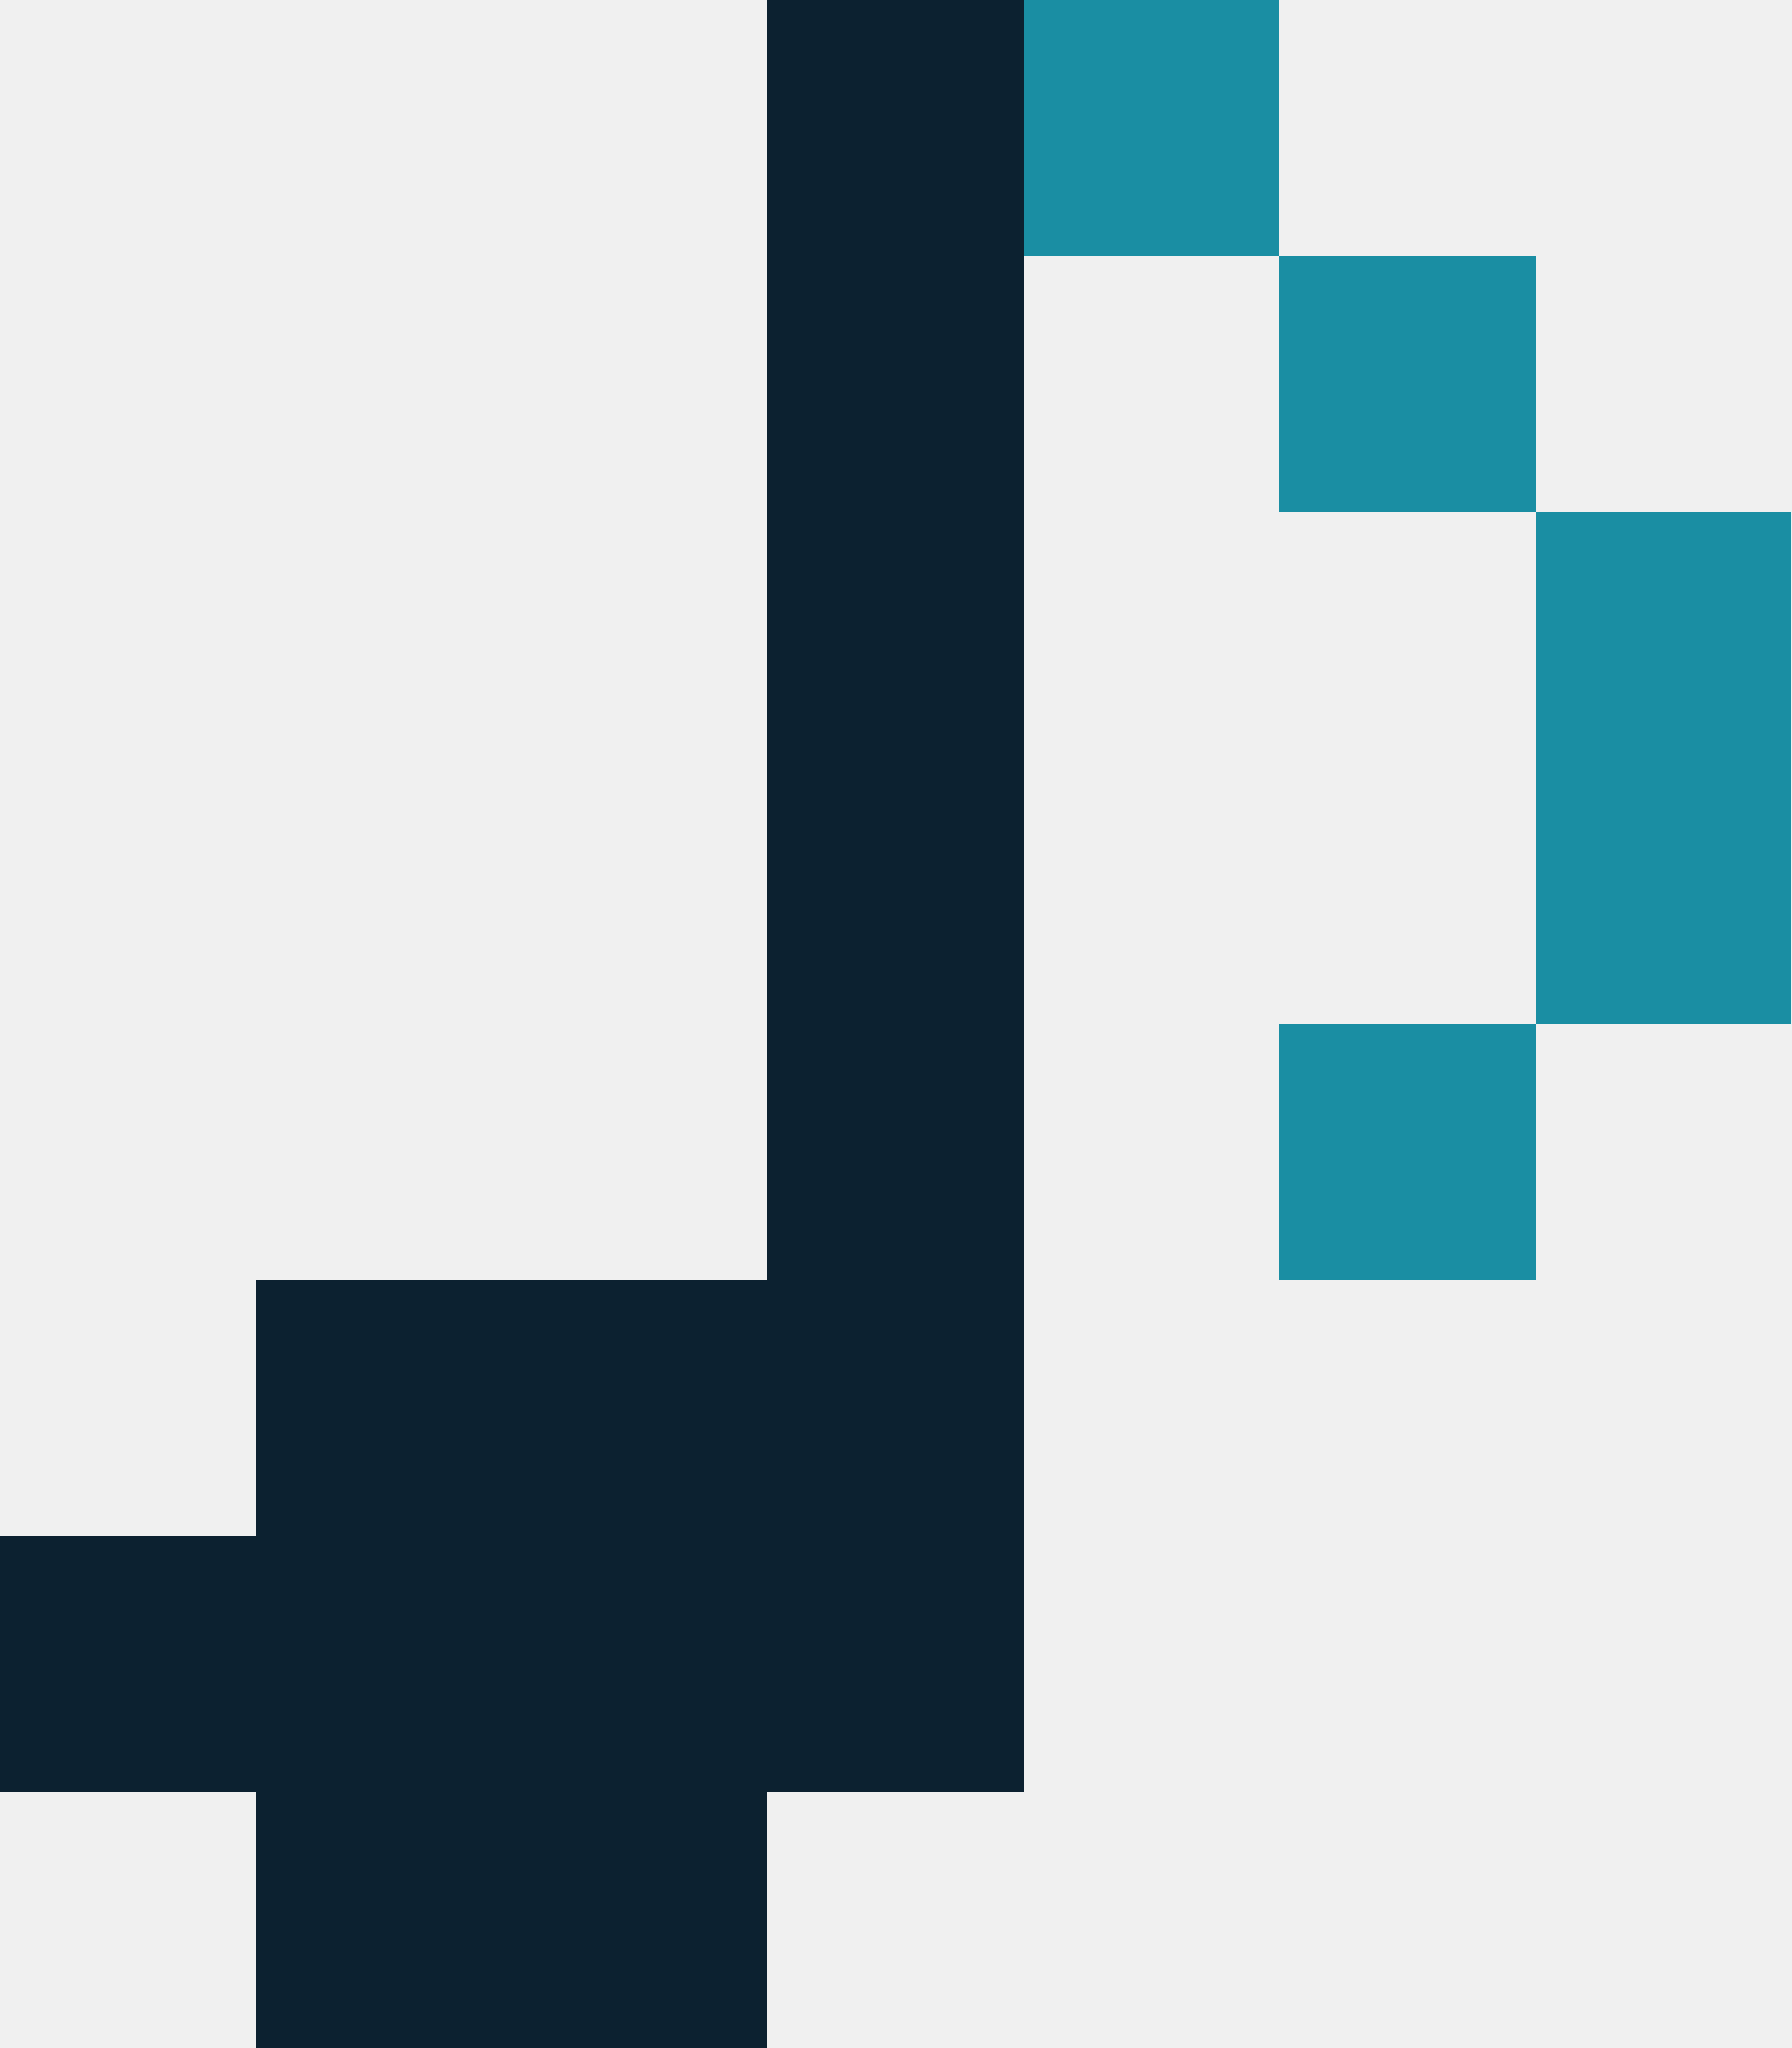
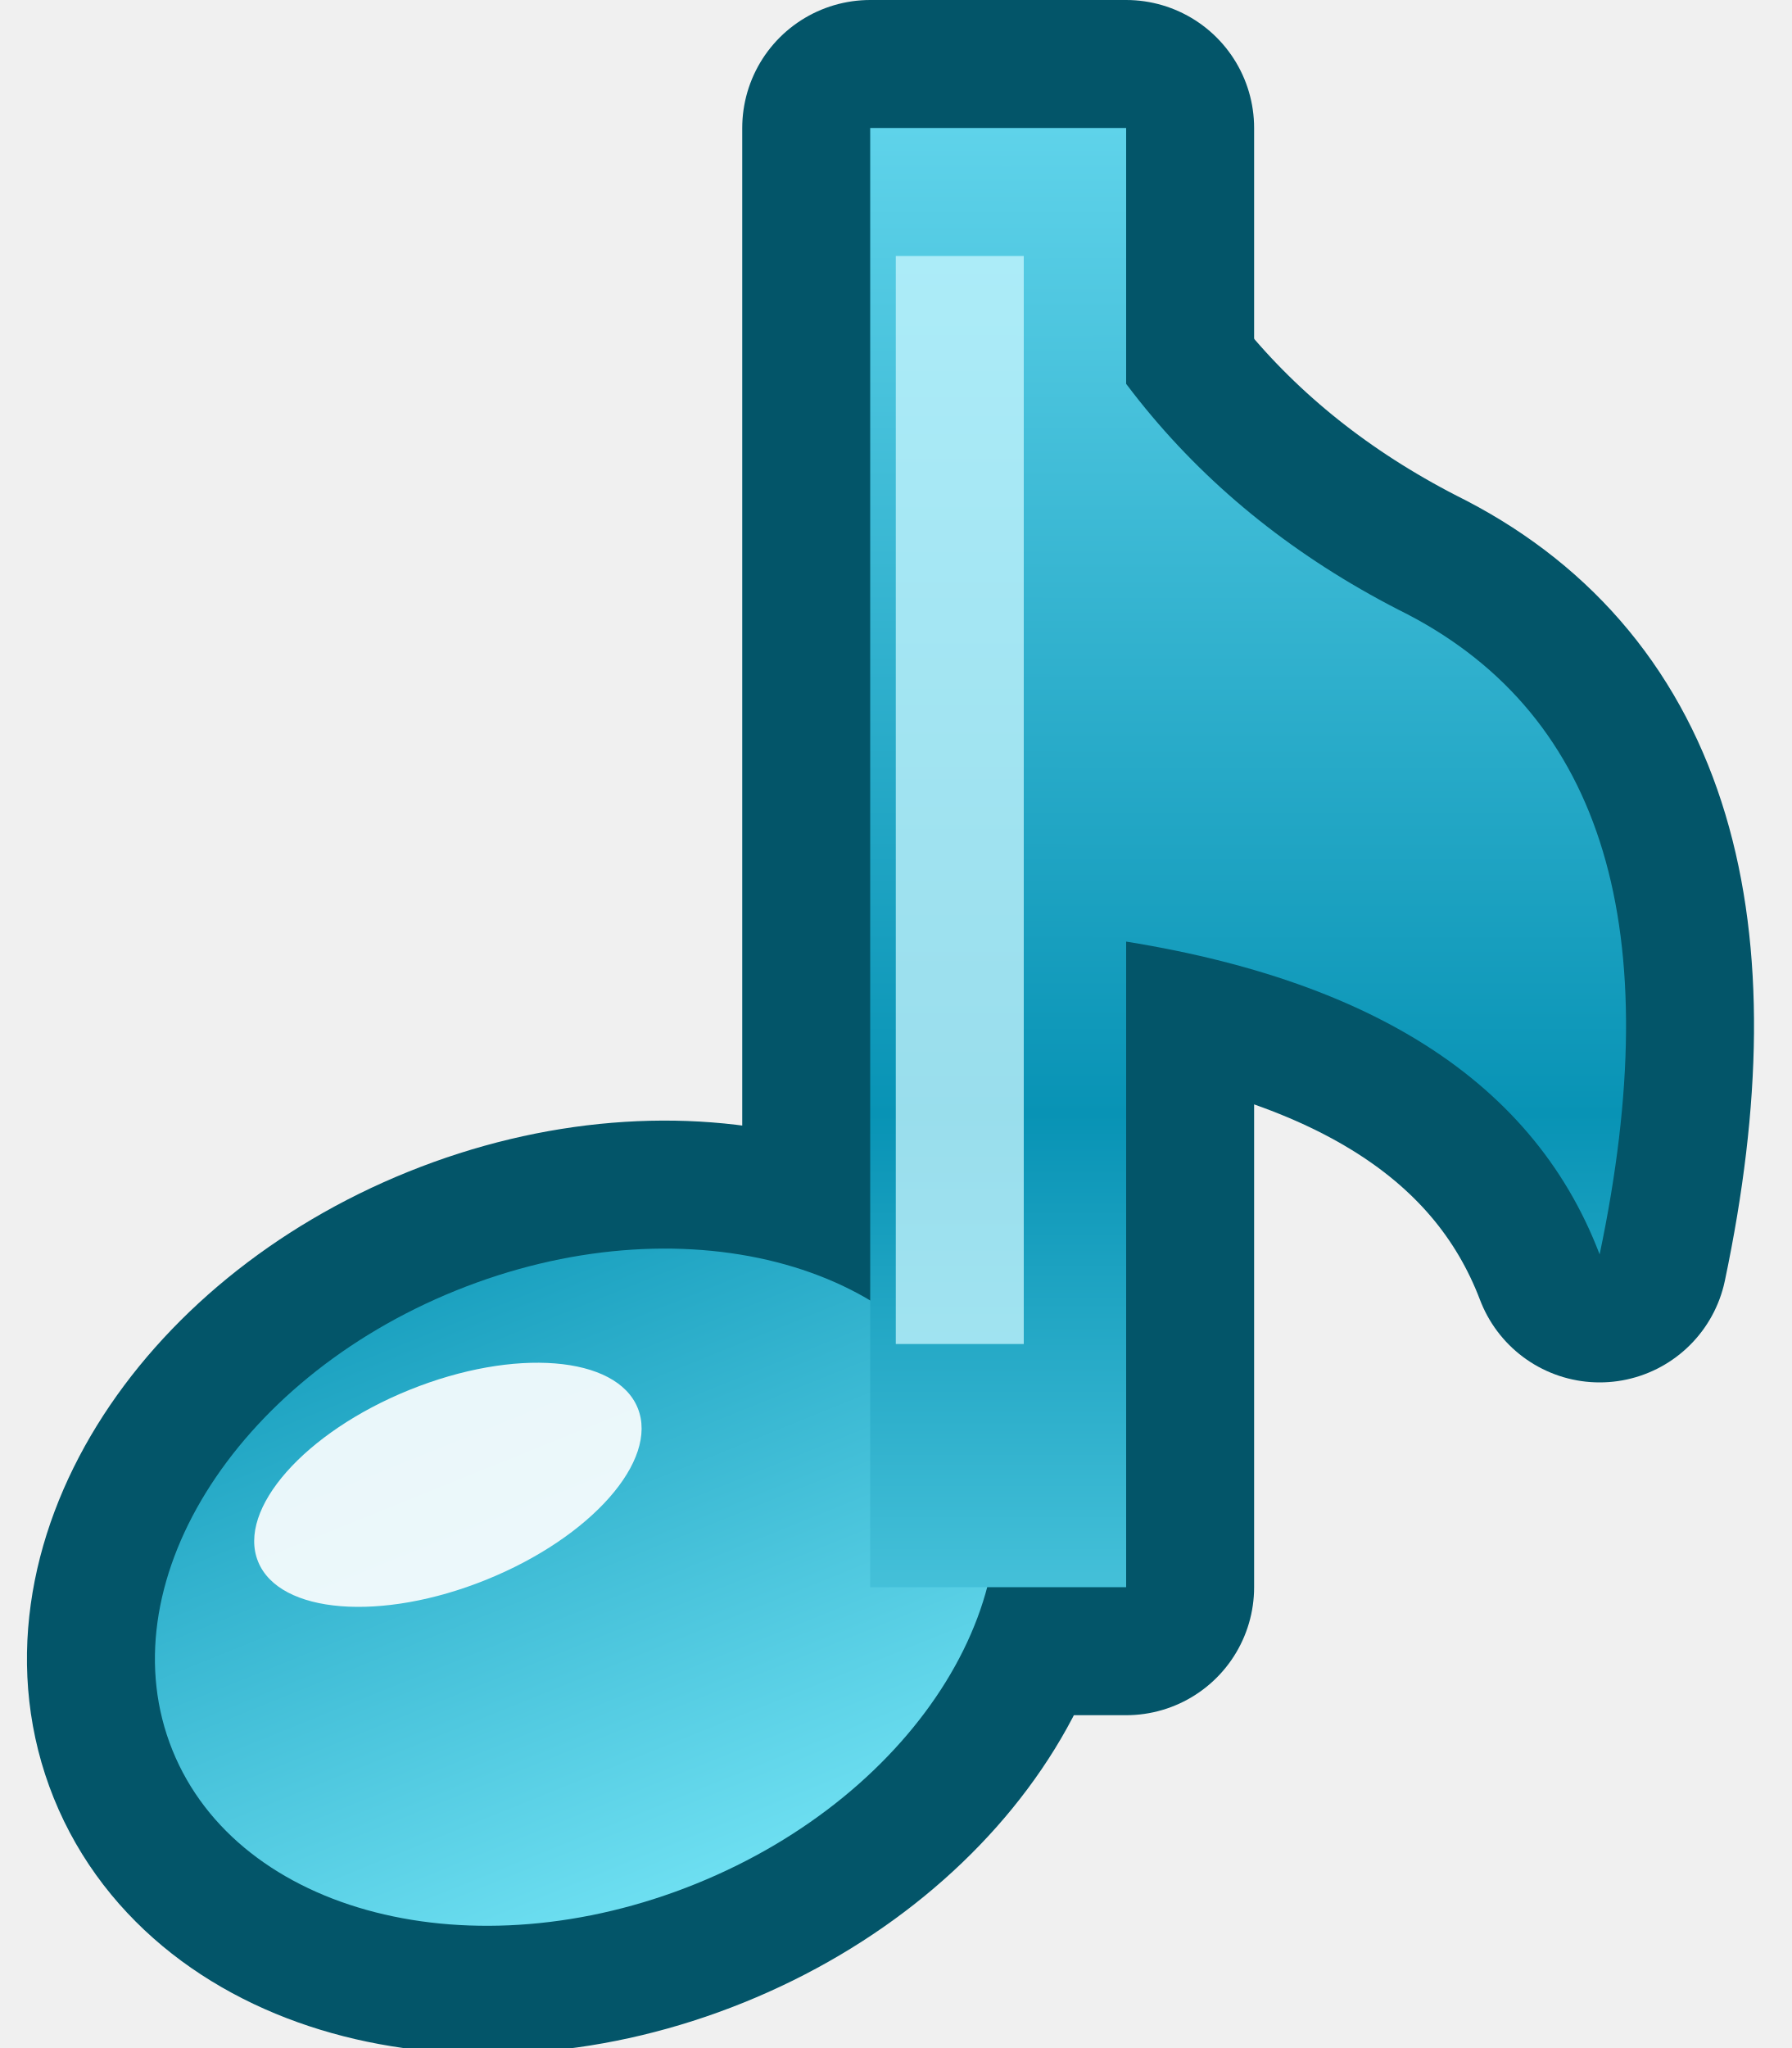
- <svg xmlns="http://www.w3.org/2000/svg" width="14" height="16" viewBox="0 0 14 16" shape-rendering="crispEdges">
-   <rect x="6" y="0" width="2" height="2" fill="#0c2130" />
-   <rect x="8" y="0" width="2" height="2" fill="#1a8ea3" />
-   <rect x="6" y="2" width="2" height="2" fill="#0c2130" />
-   <rect x="10" y="2" width="2" height="2" fill="#1a8ea3" />
-   <rect x="6" y="4" width="2" height="2" fill="#0c2130" />
-   <rect x="12" y="4" width="2" height="2" fill="#1a8ea3" />
-   <rect x="6" y="6" width="2" height="2" fill="#0c2130" />
-   <rect x="12" y="6" width="2" height="2" fill="#1a8ea3" />
-   <rect x="6" y="8" width="2" height="2" fill="#0c2130" />
-   <rect x="10" y="8" width="2" height="2" fill="#1a8ea3" />
-   <rect x="2" y="10" width="2" height="2" fill="#0c2130" />
-   <rect x="4" y="10" width="2" height="2" fill="#0c2130" />
-   <rect x="6" y="10" width="2" height="2" fill="#0c2130" />
-   <rect x="0" y="12" width="2" height="2" fill="#0c2130" />
-   <rect x="2" y="12" width="2" height="2" fill="#0c2130" />
-   <rect x="4" y="12" width="2" height="2" fill="#0c2130" />
-   <rect x="6" y="12" width="2" height="2" fill="#0c2130" />
-   <rect x="2" y="14" width="2" height="2" fill="#0c2130" />
-   <rect x="4" y="14" width="2" height="2" fill="#0c2130" />
+ <svg xmlns="http://www.w3.org/2000/svg" width="14" height="16" viewBox="0 0 14 16">
+   <defs>
+     <linearGradient id="gel" gradientUnits="userSpaceOnUse" x1="0" y1="1" x2="0" y2="15">
+       <stop offset="0" stop-color="#5fd3ea" />
+       <stop offset=".55" stop-color="#0893b5" />
+       <stop offset="1" stop-color="#6fe0f2" />
+     </linearGradient>
+   </defs>
+   <g fill="#035569" stroke="#035569" stroke-width="2" stroke-linejoin="round">
+     <ellipse cx="4.5" cy="12.4" rx="3.4" ry="2.5" transform="rotate(-22 4.5 12.4)" />
+     <rect x="6.8" y="1" width="2" height="11.4" />
+     <path d="M7.8 1Q8.6 3.6 11 4.8Q13.3 6 12.5 9.8Q11.7 7.7 8.4 7.3Z" />
+   </g>
+   <g fill="url(#gel)">
+     <ellipse cx="4.5" cy="12.4" rx="3.4" ry="2.5" transform="rotate(-22 4.5 12.4)" />
+     <rect x="6.8" y="1" width="2" height="11.4" />
+     <path d="M7.8 1Q8.6 3.6 11 4.8Q13.3 6 12.5 9.8Q11.7 7.7 8.4 7.3Z" />
+   </g>
+   <ellipse cx="3.5" cy="11.6" rx="1.6" ry=".8" transform="rotate(-22 3.5 11.6)" fill="#fff" fill-opacity=".9" />
+   <path d="M7.5 2V10.5" stroke="#c9f7ff" stroke-opacity=".75" />
</svg>
